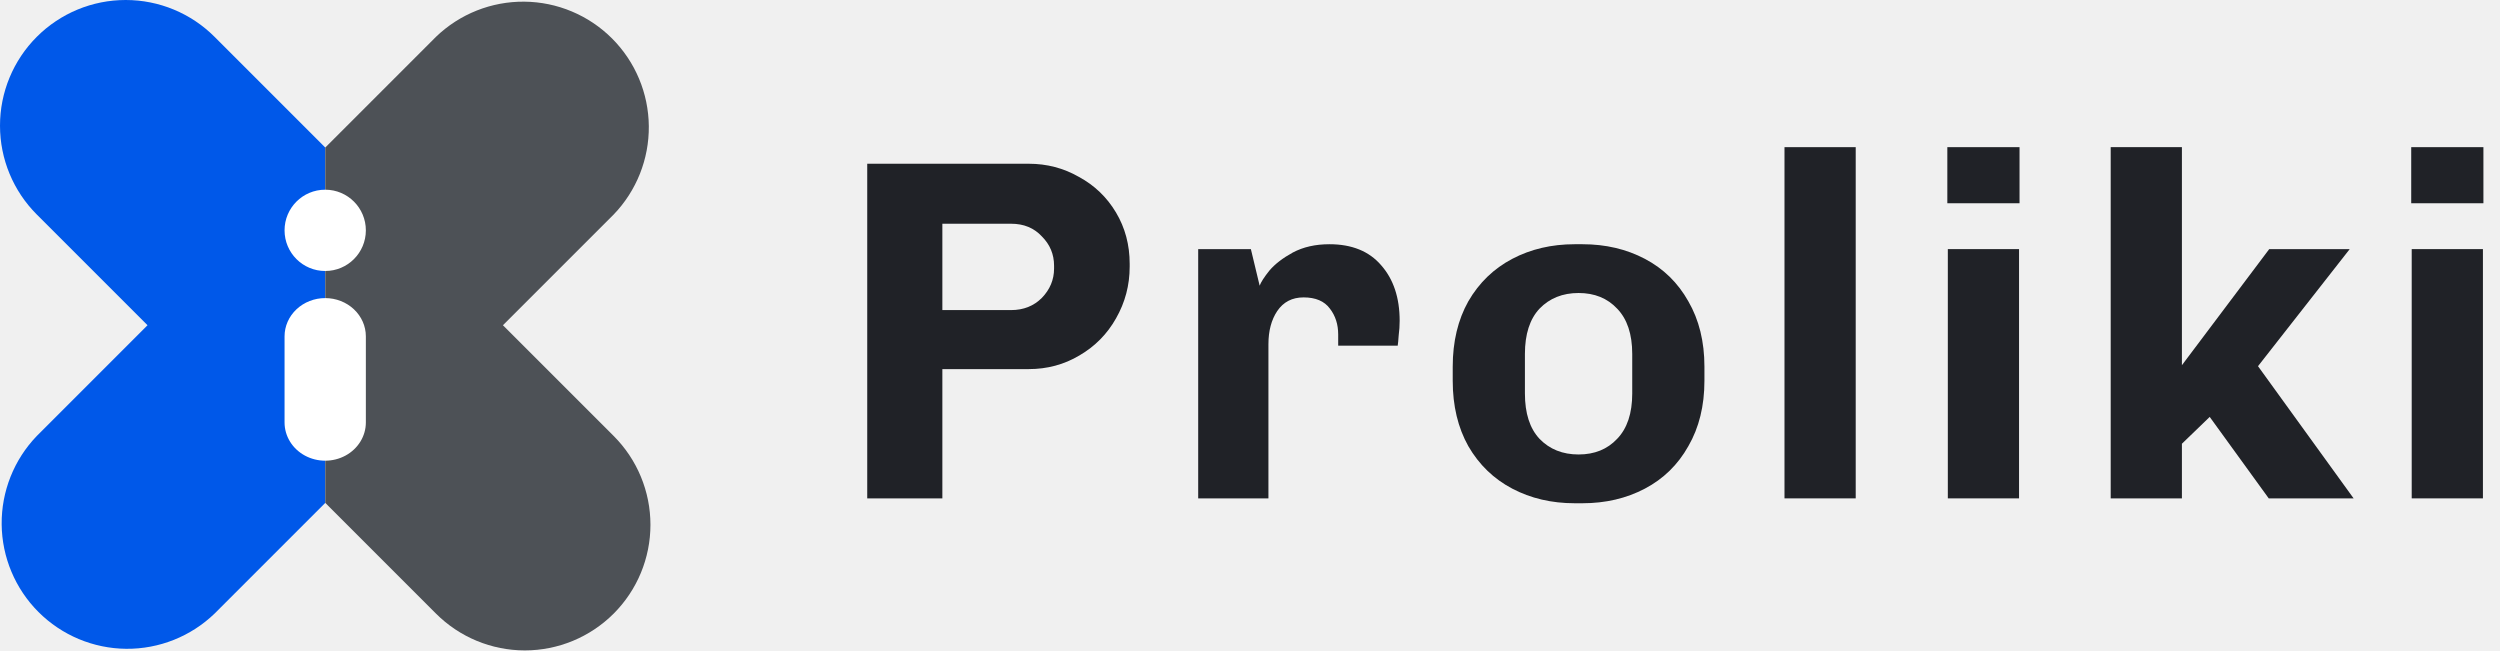
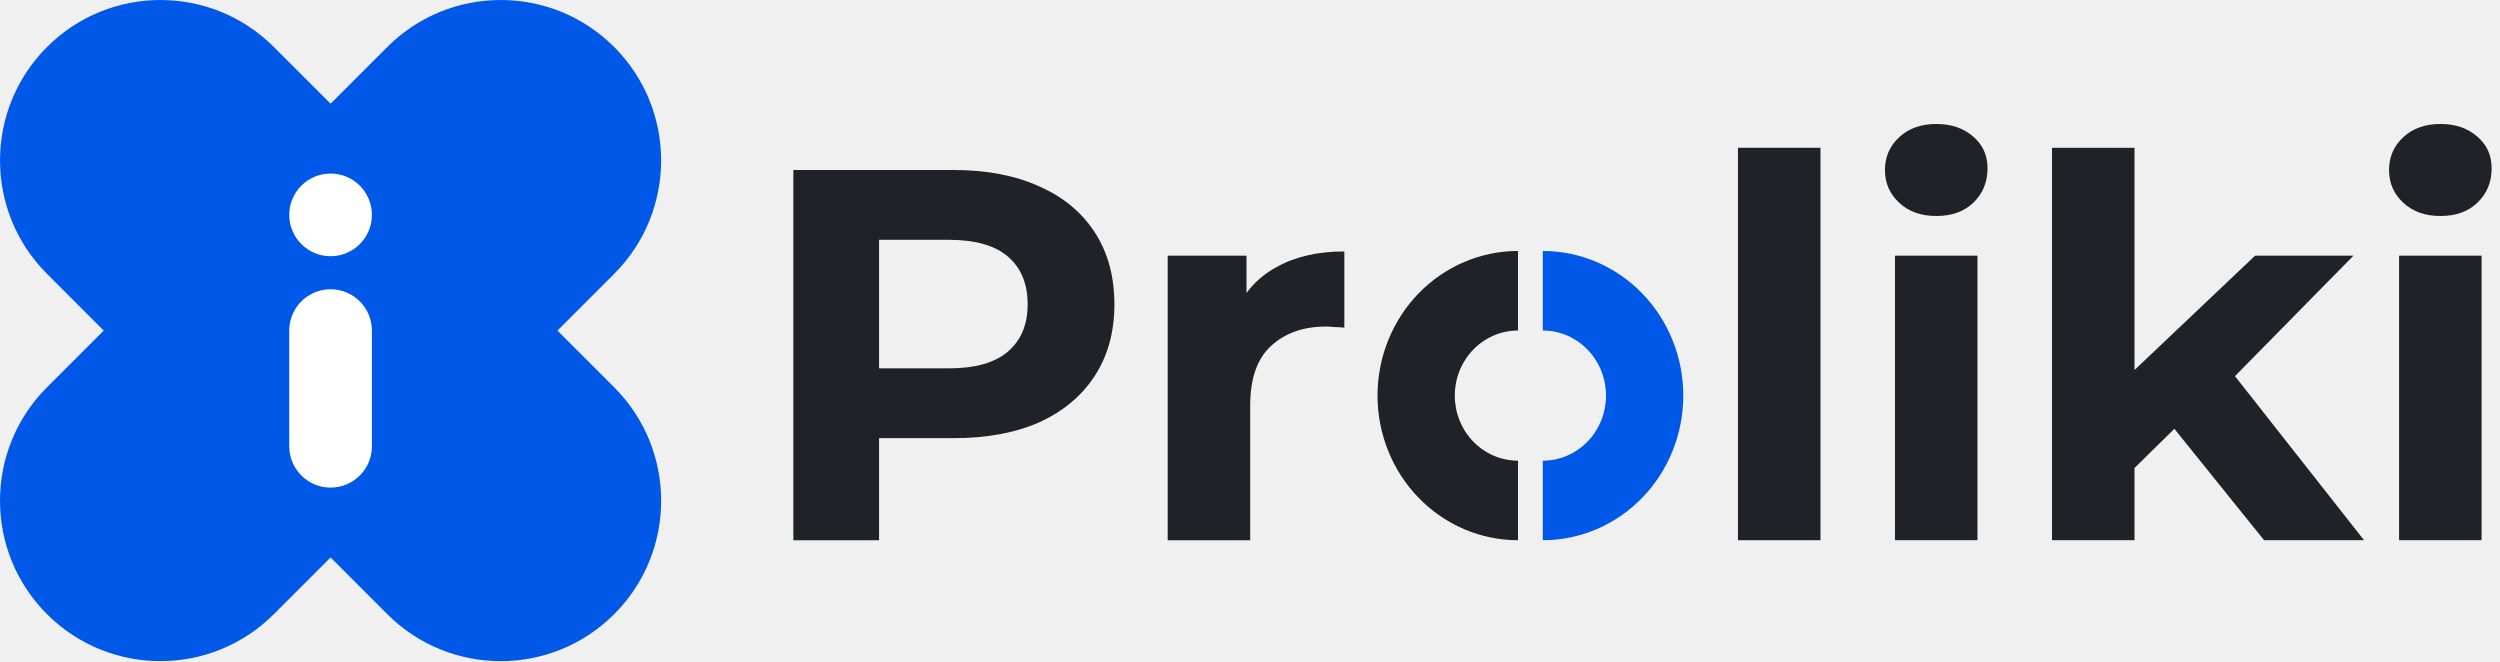
- <svg xmlns="http://www.w3.org/2000/svg" width="123" height="32" viewBox="0 0 123 32" fill="none">
-   <path d="M10.555 1.811C9.395 0.651 7.823 0 6.183 0C4.543 0 2.97 0.651 1.811 1.811C0.651 2.97 0 4.543 0 6.183C0 7.823 0.651 9.395 1.811 10.555L7.258 16.002L1.811 21.449C0.687 22.616 0.067 24.177 0.082 25.797C0.097 27.416 0.748 28.965 1.893 30.111C3.039 31.256 4.588 31.906 6.208 31.921C7.828 31.935 9.388 31.314 10.555 30.19L16.002 24.743V7.258L10.555 1.811Z" fill="#0058E9" />
-   <path d="M21.451 1.811C22.618 0.687 24.179 0.066 25.799 0.082C27.418 0.097 28.967 0.748 30.113 1.893C31.258 3.039 31.907 4.588 31.922 6.208C31.937 7.827 31.316 9.388 30.192 10.555L24.744 16.002L30.192 21.449C31.351 22.608 32.002 24.18 32.002 25.82C32.002 27.459 31.351 29.031 30.192 30.19C29.033 31.349 27.461 32 25.822 32C24.182 32 22.61 31.349 21.451 30.19L16.004 24.742V7.258L21.451 1.811Z" fill="#4D5156" />
-   <path d="M16 14.666C15.47 14.666 14.961 14.865 14.586 15.218C14.211 15.571 14 16.05 14 16.549V20.784C14 21.457 14.381 22.078 15 22.414C15.619 22.75 16.381 22.75 17 22.414C17.619 22.078 18 21.456 18 20.784V16.549C18 16.05 17.789 15.571 17.414 15.218C17.039 14.865 16.53 14.666 16 14.666H16Z" fill="white" />
-   <path d="M18 11.333C18 12.438 17.105 13.333 16 13.333C14.895 13.333 14 12.438 14 11.333C14 10.229 14.895 9.333 16 9.333C17.105 9.333 18 10.229 18 11.333Z" fill="white" />
-   <path d="M46.364 24.52H42.668V8.056H50.612C51.508 8.056 52.332 8.272 53.084 8.704C53.852 9.12 54.46 9.704 54.908 10.456C55.356 11.208 55.58 12.048 55.58 12.976V13.12C55.58 14.032 55.356 14.88 54.908 15.664C54.476 16.432 53.876 17.04 53.108 17.488C52.356 17.936 51.524 18.16 50.612 18.16H46.364V24.52ZM46.364 15.256H49.748C50.356 15.256 50.86 15.056 51.26 14.656C51.66 14.24 51.86 13.76 51.86 13.216V13.072C51.86 12.512 51.66 12.032 51.26 11.632C50.876 11.216 50.372 11.008 49.748 11.008H46.364V15.256Z" fill="#202227" />
-   <path d="M65.839 16.456C65.839 15.96 65.703 15.536 65.431 15.184C65.159 14.816 64.727 14.632 64.135 14.632C63.575 14.632 63.143 14.856 62.839 15.304C62.551 15.736 62.407 16.28 62.407 16.936V24.52H58.951V12.256H61.543L61.975 14.056C62.039 13.88 62.199 13.632 62.455 13.312C62.727 12.992 63.111 12.696 63.607 12.424C64.119 12.152 64.719 12.016 65.407 12.016C66.511 12.016 67.359 12.36 67.951 13.048C68.559 13.736 68.863 14.648 68.863 15.784C68.863 16.024 68.847 16.264 68.815 16.504C68.799 16.744 68.783 16.912 68.767 17.008H65.839V16.456Z" fill="#202227" />
-   <path d="M83.858 18.736C83.858 19.968 83.594 21.04 83.066 21.952C82.554 22.864 81.842 23.56 80.93 24.04C80.018 24.52 78.994 24.76 77.858 24.76H77.474C76.338 24.76 75.314 24.52 74.402 24.04C73.49 23.56 72.77 22.864 72.242 21.952C71.73 21.04 71.474 19.968 71.474 18.736V18.04C71.474 16.808 71.73 15.736 72.242 14.824C72.77 13.912 73.49 13.216 74.402 12.736C75.314 12.256 76.338 12.016 77.474 12.016H77.858C78.994 12.016 80.018 12.256 80.93 12.736C81.842 13.216 82.554 13.912 83.066 14.824C83.594 15.736 83.858 16.808 83.858 18.04V18.736ZM80.306 17.416C80.306 16.44 80.058 15.696 79.562 15.184C79.082 14.672 78.45 14.416 77.666 14.416C76.882 14.416 76.242 14.672 75.746 15.184C75.266 15.696 75.026 16.44 75.026 17.416V19.36C75.026 20.336 75.266 21.08 75.746 21.592C76.242 22.104 76.882 22.36 77.666 22.36C78.45 22.36 79.082 22.104 79.562 21.592C80.058 21.08 80.306 20.336 80.306 19.36V17.416Z" fill="#202227" />
-   <path d="M87.797 24.52V7.24H91.301V24.52H87.797Z" fill="#202227" />
-   <path d="M95.809 7.24H99.361V10H95.809V7.24ZM95.833 24.52V12.256H99.337V24.52H95.833Z" fill="#202227" />
-   <path d="M111.622 24.52L108.718 20.512L107.35 21.832V24.52H103.846V7.24H107.35V17.968L111.646 12.256H115.606L111.094 18.016L115.798 24.52H111.622Z" fill="#202227" />
-   <path d="M118.632 7.24H122.184V10H118.632V7.24ZM118.656 24.52V12.256H122.16V24.52H118.656Z" fill="#202227" />
+ <svg xmlns="http://www.w3.org/2000/svg" width="121" height="32" viewBox="0 0 121 32" fill="none">
+   <path fill-rule="evenodd" clip-rule="evenodd" d="M29.725 2.274C26.693 -0.758 21.777 -0.758 18.745 2.274L16 5.019L13.255 2.275C10.223 -0.757 5.307 -0.757 2.275 2.275C-0.757 5.307 -0.757 10.223 2.275 13.255L5.019 16L2.274 18.745C-0.758 21.777 -0.758 26.693 2.274 29.725C5.306 32.757 10.222 32.757 13.255 29.725L16 26.98L18.745 29.726C21.778 32.758 26.694 32.758 29.726 29.726C32.758 26.694 32.758 21.778 29.726 18.745L26.98 16L29.725 13.255C32.757 10.222 32.757 5.306 29.725 2.274Z" fill="#0058E9" />
+   <path d="M14 16C14 14.895 14.895 14 16 14C17.105 14 18 14.895 18 16V21.6C18 22.704 17.105 23.6 16 23.6C14.895 23.6 14 22.704 14 21.6V16Z" fill="white" />
+   <path d="M18 10.4C18 11.504 17.105 12.4 16 12.4C14.895 12.4 14 11.504 14 10.4C14 9.295 14.895 8.4 16 8.4C17.105 8.4 18 9.295 18 10.4Z" fill="white" />
+   <path d="M74.671 12.147C76.474 12.147 78.204 12.884 79.479 14.197C80.754 15.51 81.471 17.29 81.471 19.147C81.471 21.003 80.754 22.784 79.479 24.096C78.204 25.409 76.474 26.147 74.671 26.147L74.671 22.297C75.483 22.297 76.261 21.965 76.835 21.374C77.409 20.784 77.731 19.982 77.731 19.147C77.731 18.311 77.409 17.51 76.835 16.919C76.261 16.329 75.483 15.997 74.671 15.997L74.671 12.147Z" fill="#0058E9" />
+   <path d="M73.472 12.147C71.668 12.147 69.939 12.884 68.663 14.197C67.388 15.51 66.672 17.29 66.672 19.147C66.672 21.003 67.388 22.784 68.663 24.096C69.939 25.409 71.668 26.147 73.472 26.147L73.472 22.297C72.66 22.297 71.882 21.965 71.308 21.374C70.734 20.784 70.412 19.982 70.412 19.147C70.412 18.311 70.734 17.51 71.308 16.919C71.882 16.329 72.66 15.997 73.472 15.997L73.472 12.147Z" fill="#202227" />
+   <path d="M38.398 26.148V8.228H46.155C47.759 8.228 49.142 8.493 50.302 9.022C51.463 9.534 52.359 10.276 52.99 11.249C53.622 12.222 53.937 13.382 53.937 14.73C53.937 16.061 53.622 17.213 52.99 18.186C52.359 19.159 51.463 19.91 50.302 20.439C49.142 20.951 47.759 21.207 46.155 21.207H40.702L42.546 19.338V26.148H38.398ZM42.546 19.799L40.702 17.828H45.925C47.205 17.828 48.16 17.555 48.792 17.009C49.423 16.463 49.739 15.703 49.739 14.73C49.739 13.741 49.423 12.973 48.792 12.426C48.16 11.88 47.205 11.607 45.925 11.607H40.702L42.546 9.636V19.799Z" fill="#202227" />
+   <path d="M56.516 26.148V12.375H60.33V16.266L59.792 15.14C60.202 14.167 60.859 13.433 61.764 12.938C62.668 12.426 63.769 12.17 65.066 12.17V15.857C64.895 15.839 64.742 15.831 64.605 15.831C64.469 15.814 64.323 15.805 64.17 15.805C63.078 15.805 62.19 16.121 61.508 16.753C60.842 17.367 60.509 18.331 60.509 19.645V26.148H56.516Z" fill="#202227" />
+   <path d="M102.619 23.331L102.721 18.467L109.147 12.374H113.908L107.739 18.646L105.665 20.335L102.619 23.331ZM99.316 26.146V7.152H103.31V26.146H99.316ZM109.582 26.146L104.923 20.361L107.431 17.263L114.42 26.146H109.582Z" fill="#202227" />
+   <path d="M84.117 26.146V7.152H88.111V26.146H84.117Z" fill="#202227" />
+   <path d="M91.717 26.147V12.374H95.71V26.147H91.717ZM93.714 10.454C92.98 10.454 92.382 10.241 91.922 9.814C91.461 9.388 91.231 8.859 91.231 8.227C91.231 7.596 91.461 7.067 91.922 6.64C92.382 6.213 92.98 6 93.714 6C94.448 6 95.045 6.205 95.506 6.614C95.966 7.007 96.197 7.519 96.197 8.15C96.197 8.816 95.966 9.371 95.506 9.814C95.062 10.241 94.465 10.454 93.714 10.454Z" fill="#202227" />
+   <path d="M116.115 26.147V12.374H120.109V26.147H116.115ZM118.112 10.454C117.378 10.454 116.781 10.241 116.32 9.814C115.859 9.388 115.629 8.859 115.629 8.227C115.629 7.596 115.859 7.067 116.32 6.64C116.781 6.213 117.378 6 118.112 6C118.846 6 119.443 6.205 119.904 6.614C120.365 7.007 120.595 7.519 120.595 8.15C120.595 8.816 120.365 9.371 119.904 9.814C119.46 10.241 118.863 10.454 118.112 10.454Z" fill="#202227" />
</svg>
